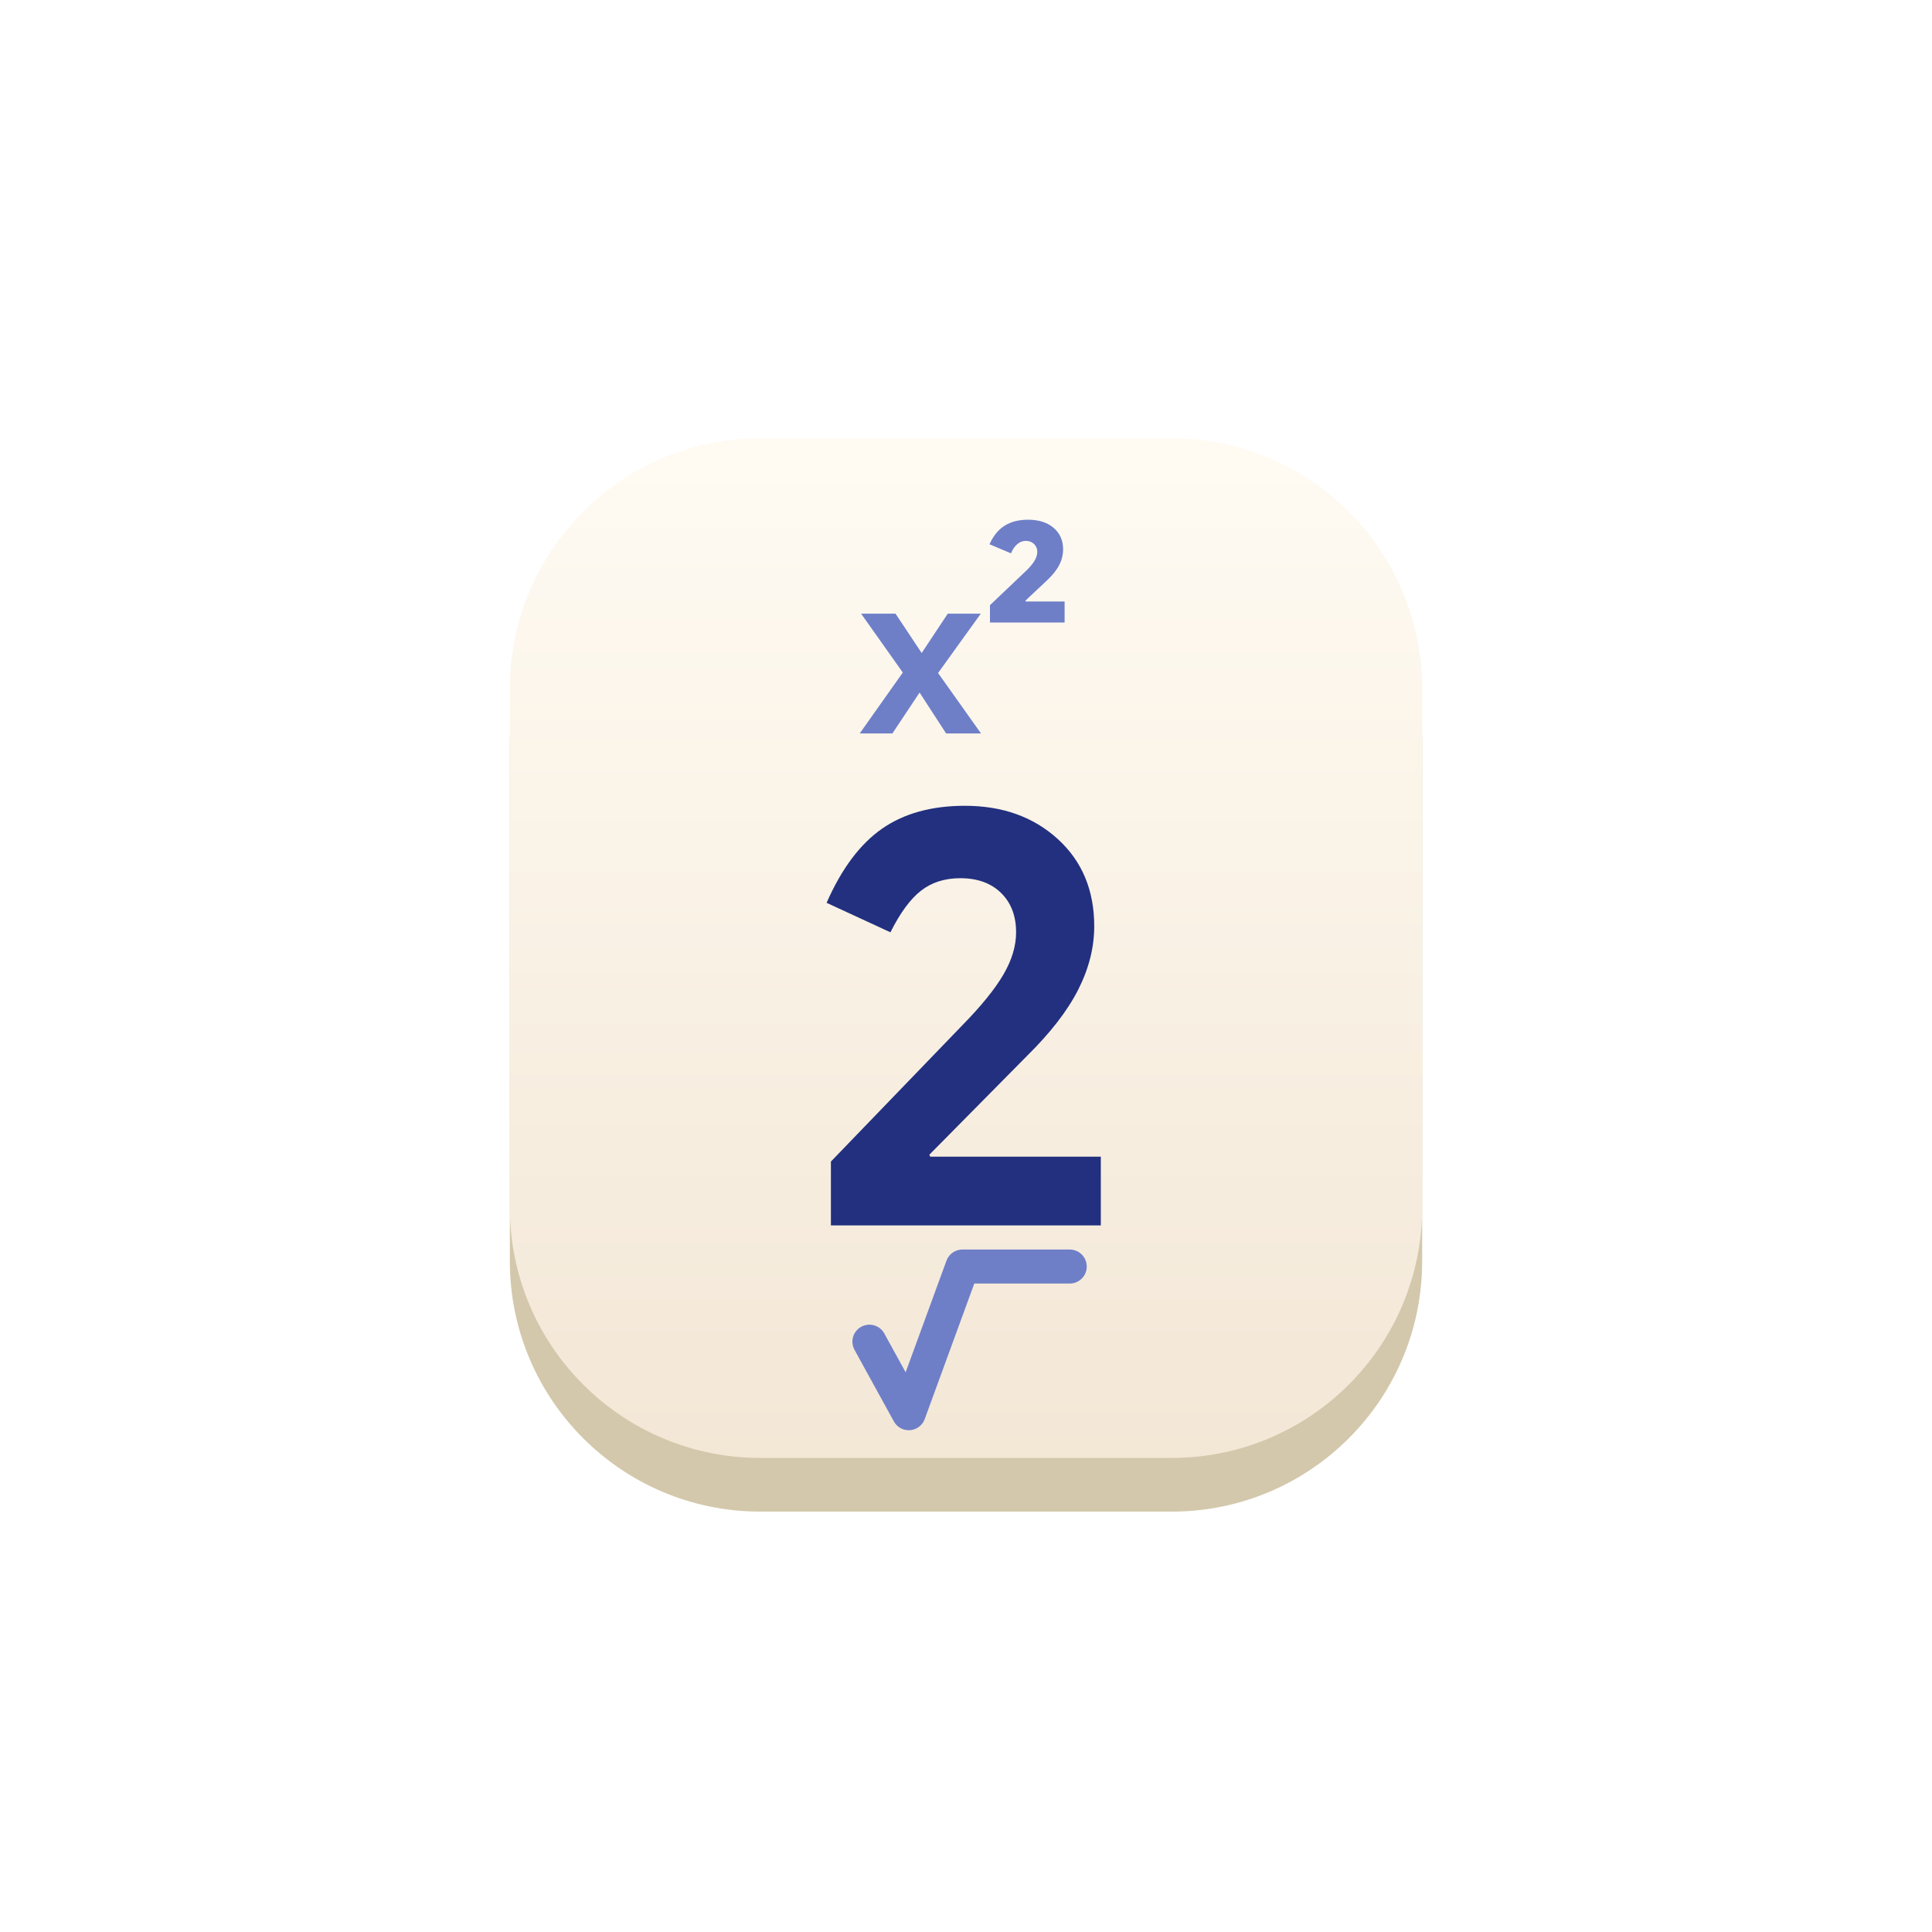
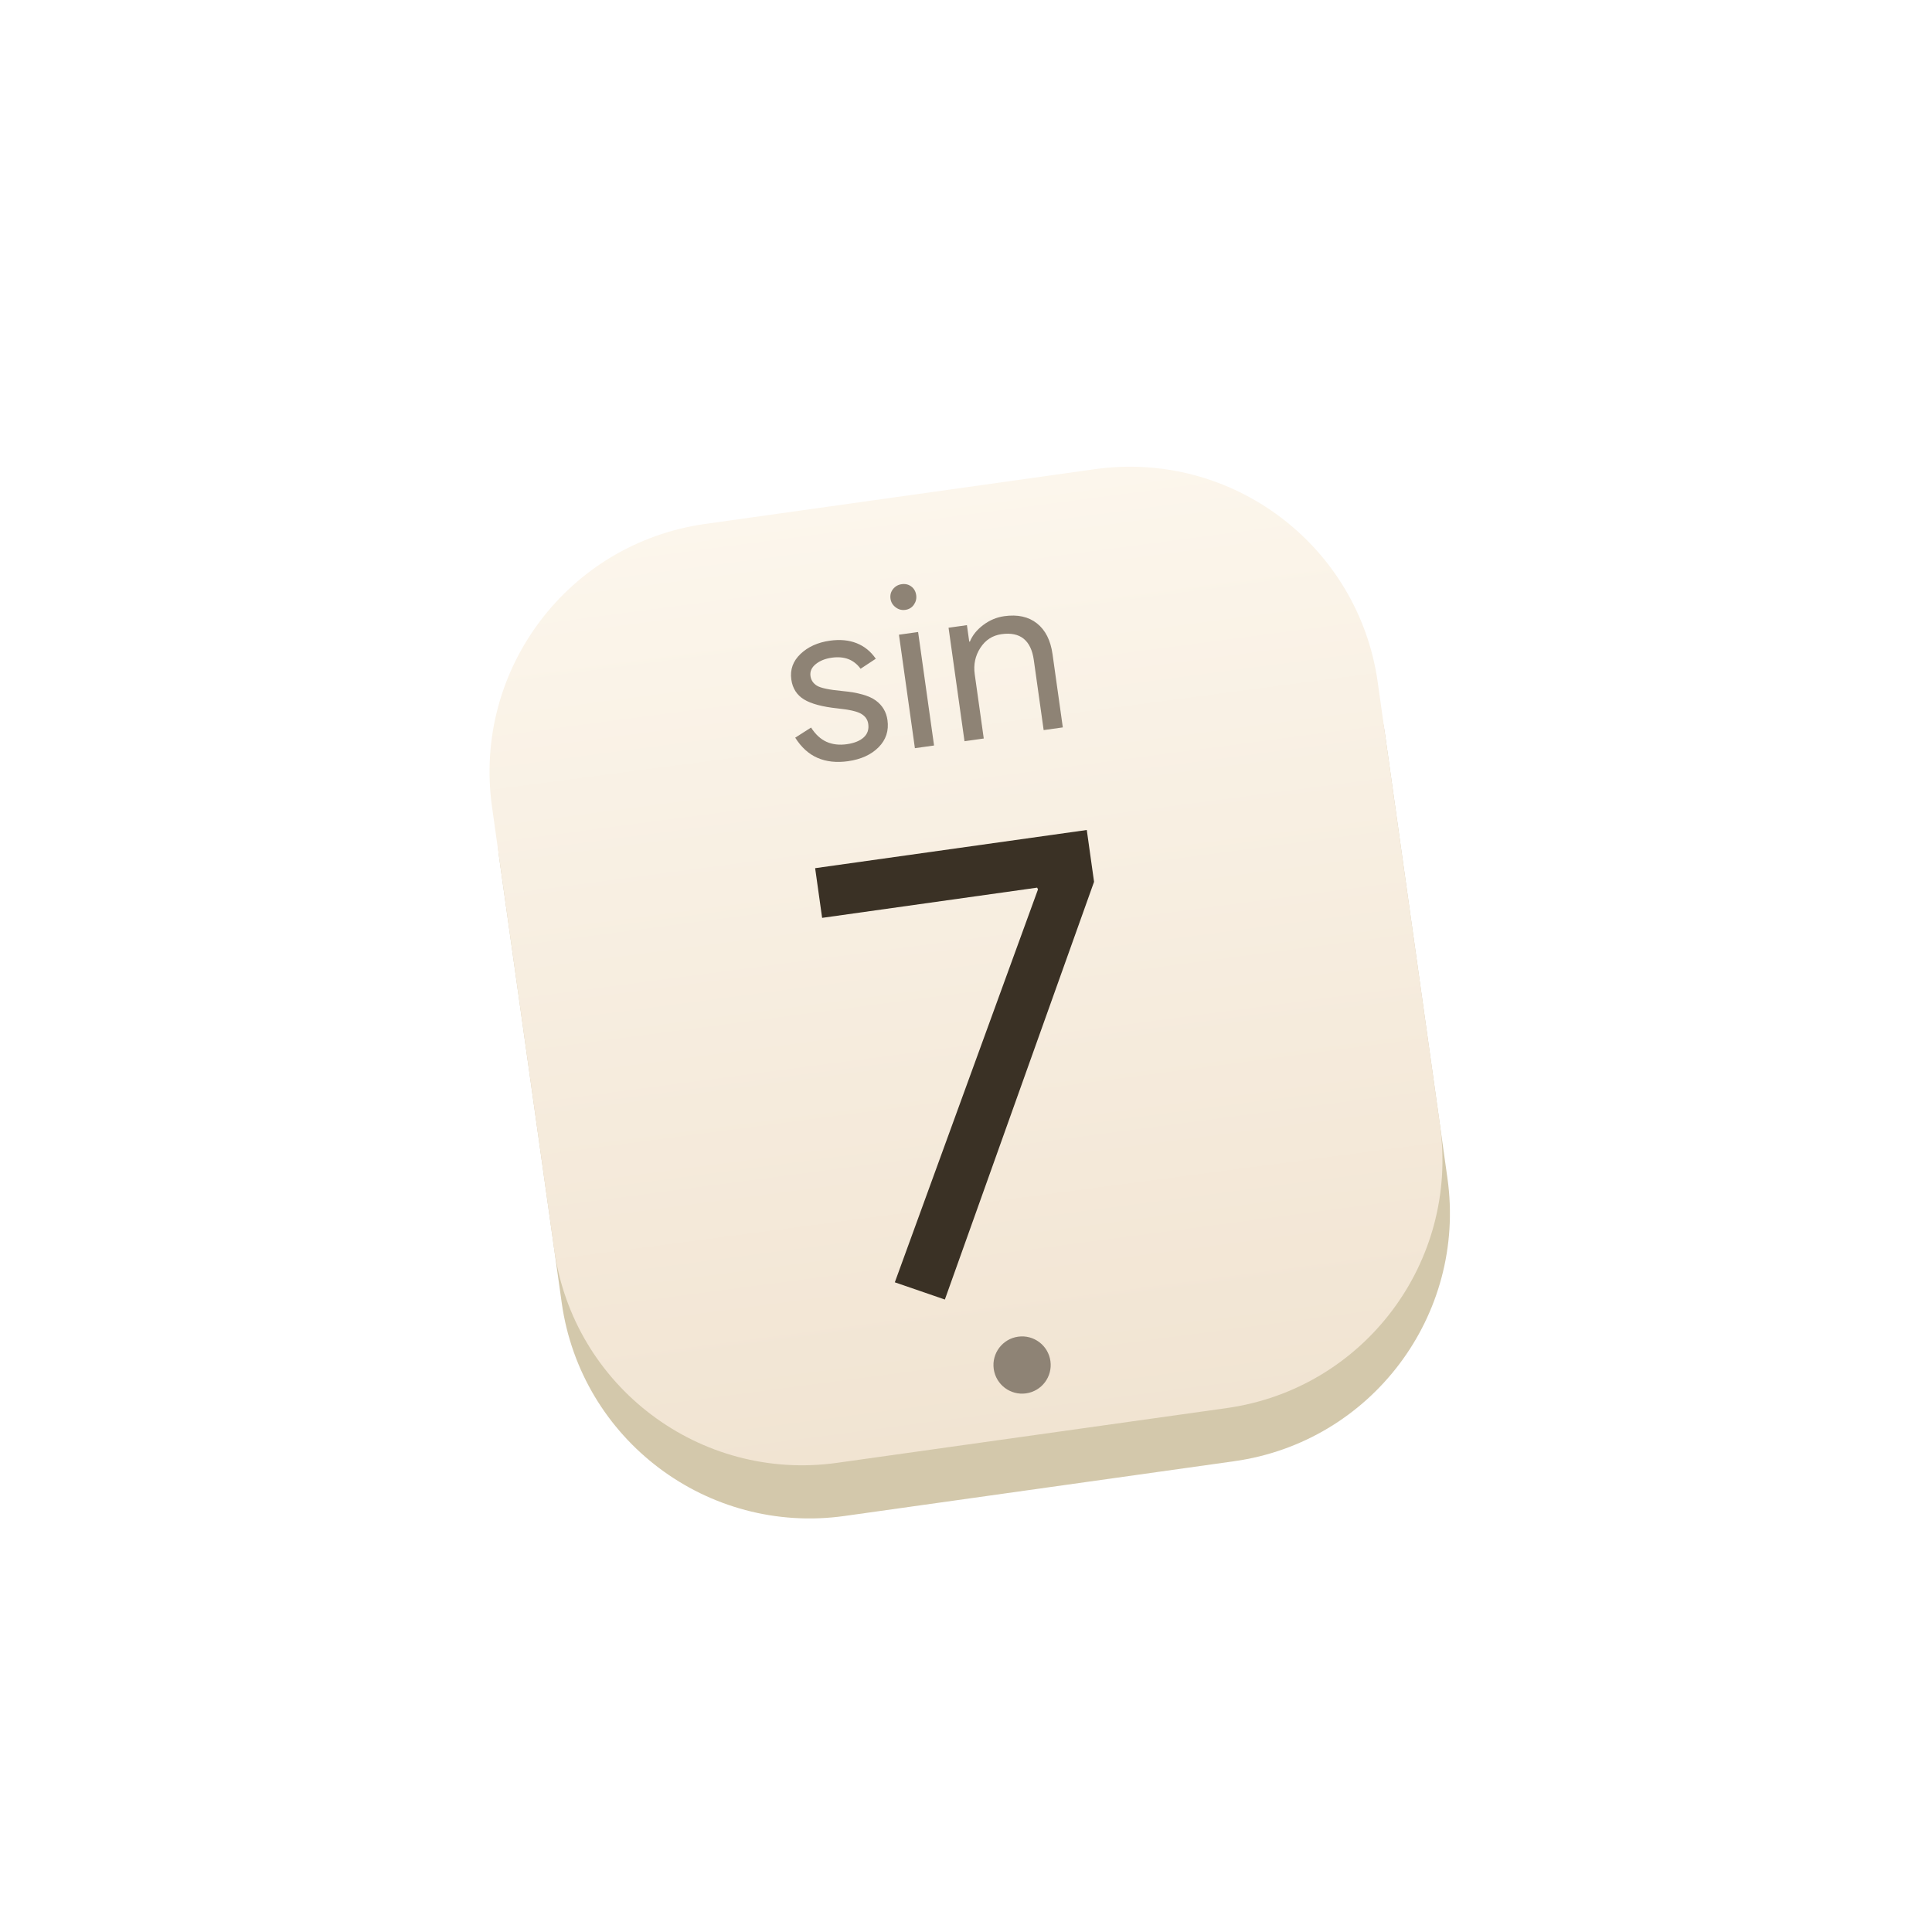
<svg xmlns="http://www.w3.org/2000/svg" viewBox="0 0 108 108">
  <defs>
    <linearGradient id="key" x1="0" y1="0" x2="0" y2="1">
-       <stop offset="0" stop-color="#FFFBF3" />
-       <stop offset="1" stop-color="#F3E7D6" />
+       <stop offset="0" stop-color="#FCF6EC" />
+       <stop offset="1" stop-color="#F1E4D2" />
    </linearGradient>
  </defs>
-   <rect x="28.5" y="27.5" width="51" height="57" rx="14" fill="#7A5A00" fill-opacity="0.33" />
-   <rect x="28.5" y="24.5" width="51" height="57" rx="14" fill="url(#key)" />
-   <path d="M52.889 41.0Q52.889 41.0 52.889 41.0Q52.889 41.0 52.889 41.0L50.945 38.004H50.757L48.137 34.305Q48.137 34.305 48.137 34.305Q48.137 34.305 48.137 34.305H50.061Q50.061 34.305 50.061 34.305Q50.061 34.305 50.061 34.305L52.031 37.269L52.193 37.276L54.839 41.0Q54.839 41.0 54.839 41.0Q54.839 41.0 54.839 41.0ZM48.059 41.0Q48.059 41.0 48.059 41.0Q48.059 41.0 48.059 41.0L50.776 37.159H51.088L52.98 34.305Q52.98 34.305 52.98 34.305Q52.98 34.305 52.98 34.305H54.826Q54.826 34.305 54.826 34.305Q54.826 34.305 54.826 34.305L52.154 38.017H51.868L49.886 41.0Q49.886 41.0 49.886 41.0Q49.886 41.0 49.886 41.0Z M57.204 32.056Q57.614 31.686 57.799 31.399Q57.984 31.113 57.984 30.847Q57.984 30.587 57.806 30.412Q57.627 30.236 57.341 30.236Q57.081 30.236 56.87 30.415Q56.658 30.593 56.515 30.931Q56.515 30.931 56.515 30.931Q56.515 30.931 56.515 30.931L55.313 30.425Q55.313 30.425 55.313 30.425Q55.313 30.425 55.313 30.425Q55.632 29.716 56.161 29.385Q56.691 29.053 57.471 29.053Q58.368 29.053 58.898 29.508Q59.428 29.963 59.428 30.704Q59.428 31.172 59.203 31.601Q58.979 32.03 58.492 32.478L57.322 33.577L57.341 33.623H59.512Q59.512 33.623 59.512 33.623Q59.512 33.623 59.512 33.623V34.799Q59.512 34.799 59.512 34.799Q59.512 34.799 59.512 34.799H55.339Q55.339 34.799 55.339 34.799Q55.339 34.799 55.339 34.799V33.831Q55.339 33.831 55.339 33.831Q55.339 33.831 55.339 33.831Z" fill="#6E7FC8" />
-   <path d="M46.448 68.5Q46.448 68.5 46.448 68.5Q46.448 68.5 46.448 68.5V64.932Q46.448 64.932 46.448 64.932Q46.448 64.932 46.448 64.932L53.792 57.316Q55.376 55.7 56.088 54.484Q56.8 53.268 56.8 52.116Q56.8 50.74 55.96 49.916Q55.12 49.092 53.68 49.092Q52.384 49.092 51.488 49.788Q50.592 50.484 49.776 52.116Q49.776 52.116 49.776 52.116Q49.776 52.116 49.776 52.116L46.208 50.468Q46.208 50.468 46.208 50.468Q46.208 50.468 46.208 50.468Q47.456 47.62 49.296 46.332Q51.136 45.044 53.936 45.044Q57.088 45.044 59.128 46.9Q61.168 48.756 61.168 51.78Q61.168 53.556 60.272 55.324Q59.376 57.092 57.392 59.044L51.952 64.548L52.0 64.66H61.536Q61.536 64.66 61.536 64.66Q61.536 64.66 61.536 64.66V68.5Q61.536 68.5 61.536 68.5Q61.536 68.5 61.536 68.5Z" fill="#22307F" />
-   <path d="M48.6,75 l2.2,4 l3,-8.2 h6" fill="none" stroke="#6E7FC8" stroke-width="1.9" stroke-linecap="round" stroke-linejoin="round" />
+   <g transform="rotate(-8 54 54)">
+     <rect x="29.0" y="30.5" width="50" height="53" rx="14" fill="#7A5A00" fill-opacity="0.33" />
+     <rect x="29.0" y="27.5" width="50" height="53" rx="14" fill="url(#key)" />
+     <path d="M49.059 41.745Q48.091 41.745 47.403 41.326Q46.716 40.907 46.322 40.032Q46.322 40.032 46.322 40.032Q46.322 40.032 46.322 40.032L47.278 39.595Q47.278 39.595 47.278 39.595Q47.278 39.595 47.278 39.595Q47.566 40.22 48.028 40.508Q48.491 40.795 49.128 40.795Q49.753 40.795 50.113 40.551Q50.472 40.308 50.472 39.839Q50.472 39.47 50.159 39.223Q49.847 38.976 48.909 38.745Q47.653 38.433 47.106 37.983Q46.559 37.532 46.559 36.782Q46.559 35.945 47.266 35.439Q47.972 34.933 48.997 34.933Q49.847 34.933 50.456 35.279Q51.066 35.626 51.397 36.289Q51.397 36.289 51.397 36.289Q51.397 36.289 51.397 36.289L50.478 36.726Q50.478 36.726 50.478 36.726Q50.478 36.726 50.478 36.726Q50.247 36.301 49.872 36.095Q49.497 35.889 48.966 35.889Q48.416 35.889 48.031 36.12Q47.647 36.351 47.647 36.739Q47.647 37.089 47.928 37.323Q48.209 37.558 49.284 37.814Q50.578 38.12 51.072 38.601Q51.566 39.083 51.566 39.776Q51.566 40.676 50.863 41.211Q50.159 41.745 49.059 41.745Z M52.866 41.545Q52.866 41.545 52.866 41.545Q52.866 41.545 52.866 41.545V35.139Q52.866 35.139 52.866 35.139Q52.866 35.139 52.866 35.139H53.947Q53.947 35.139 53.947 35.139Q53.947 35.139 53.947 35.139V41.545Q53.947 41.545 53.947 41.545Q53.947 41.545 53.947 41.545ZM53.409 33.814Q53.109 33.814 52.894 33.595Q52.678 33.376 52.678 33.083Q52.678 32.77 52.894 32.567Q53.109 32.364 53.409 32.364Q53.722 32.364 53.925 32.567Q54.128 32.77 54.128 33.083Q54.128 33.376 53.925 33.595Q53.722 33.814 53.409 33.814Z M55.666 41.545V35.139Q55.666 35.139 55.666 35.139Q55.666 35.139 55.666 35.139H56.703Q56.703 35.139 56.703 35.139Q56.703 35.139 56.703 35.139V36.264L56.534 36.07H56.741Q57.022 35.583 57.606 35.258Q58.191 34.933 58.841 34.933Q59.972 34.933 60.594 35.586Q61.216 36.239 61.216 37.407V41.545Q61.216 41.545 61.216 41.545Q61.216 41.545 61.216 41.545H60.134Q60.134 41.545 60.134 41.545Q60.134 41.545 60.134 41.545V37.583Q60.134 36.758 59.738 36.332Q59.341 35.907 58.547 35.907Q57.784 35.907 57.269 36.501Q56.753 37.095 56.753 37.92V41.545Q56.753 41.545 56.753 41.545Q56.753 41.545 56.753 41.545H55.666Q55.666 41.545 55.666 41.545Q55.666 41.545 55.666 41.545Z" fill="#8E8375" />
+     <path d="M47.599 70.956Q47.599 70.956 47.599 70.956Q47.599 70.956 47.599 70.956L58.582 50.318L58.547 50.216H46.41Q46.41 50.216 46.41 50.216Q46.41 50.216 46.41 50.216V47.411Q46.41 47.411 46.41 47.411Q46.41 47.411 46.41 47.411H61.744Q61.744 47.411 61.744 47.411Q61.744 47.411 61.744 47.411V50.335Q61.744 50.335 61.744 50.335Q61.744 50.335 61.744 50.335L50.235 72.299Q50.235 72.299 50.235 72.299Q50.235 72.299 50.235 72.299Z" fill="#3A3125" />
+     <circle cx="54" cy="76.525" r="1.6" fill="#8E8375" />
+   </g>
</svg>
